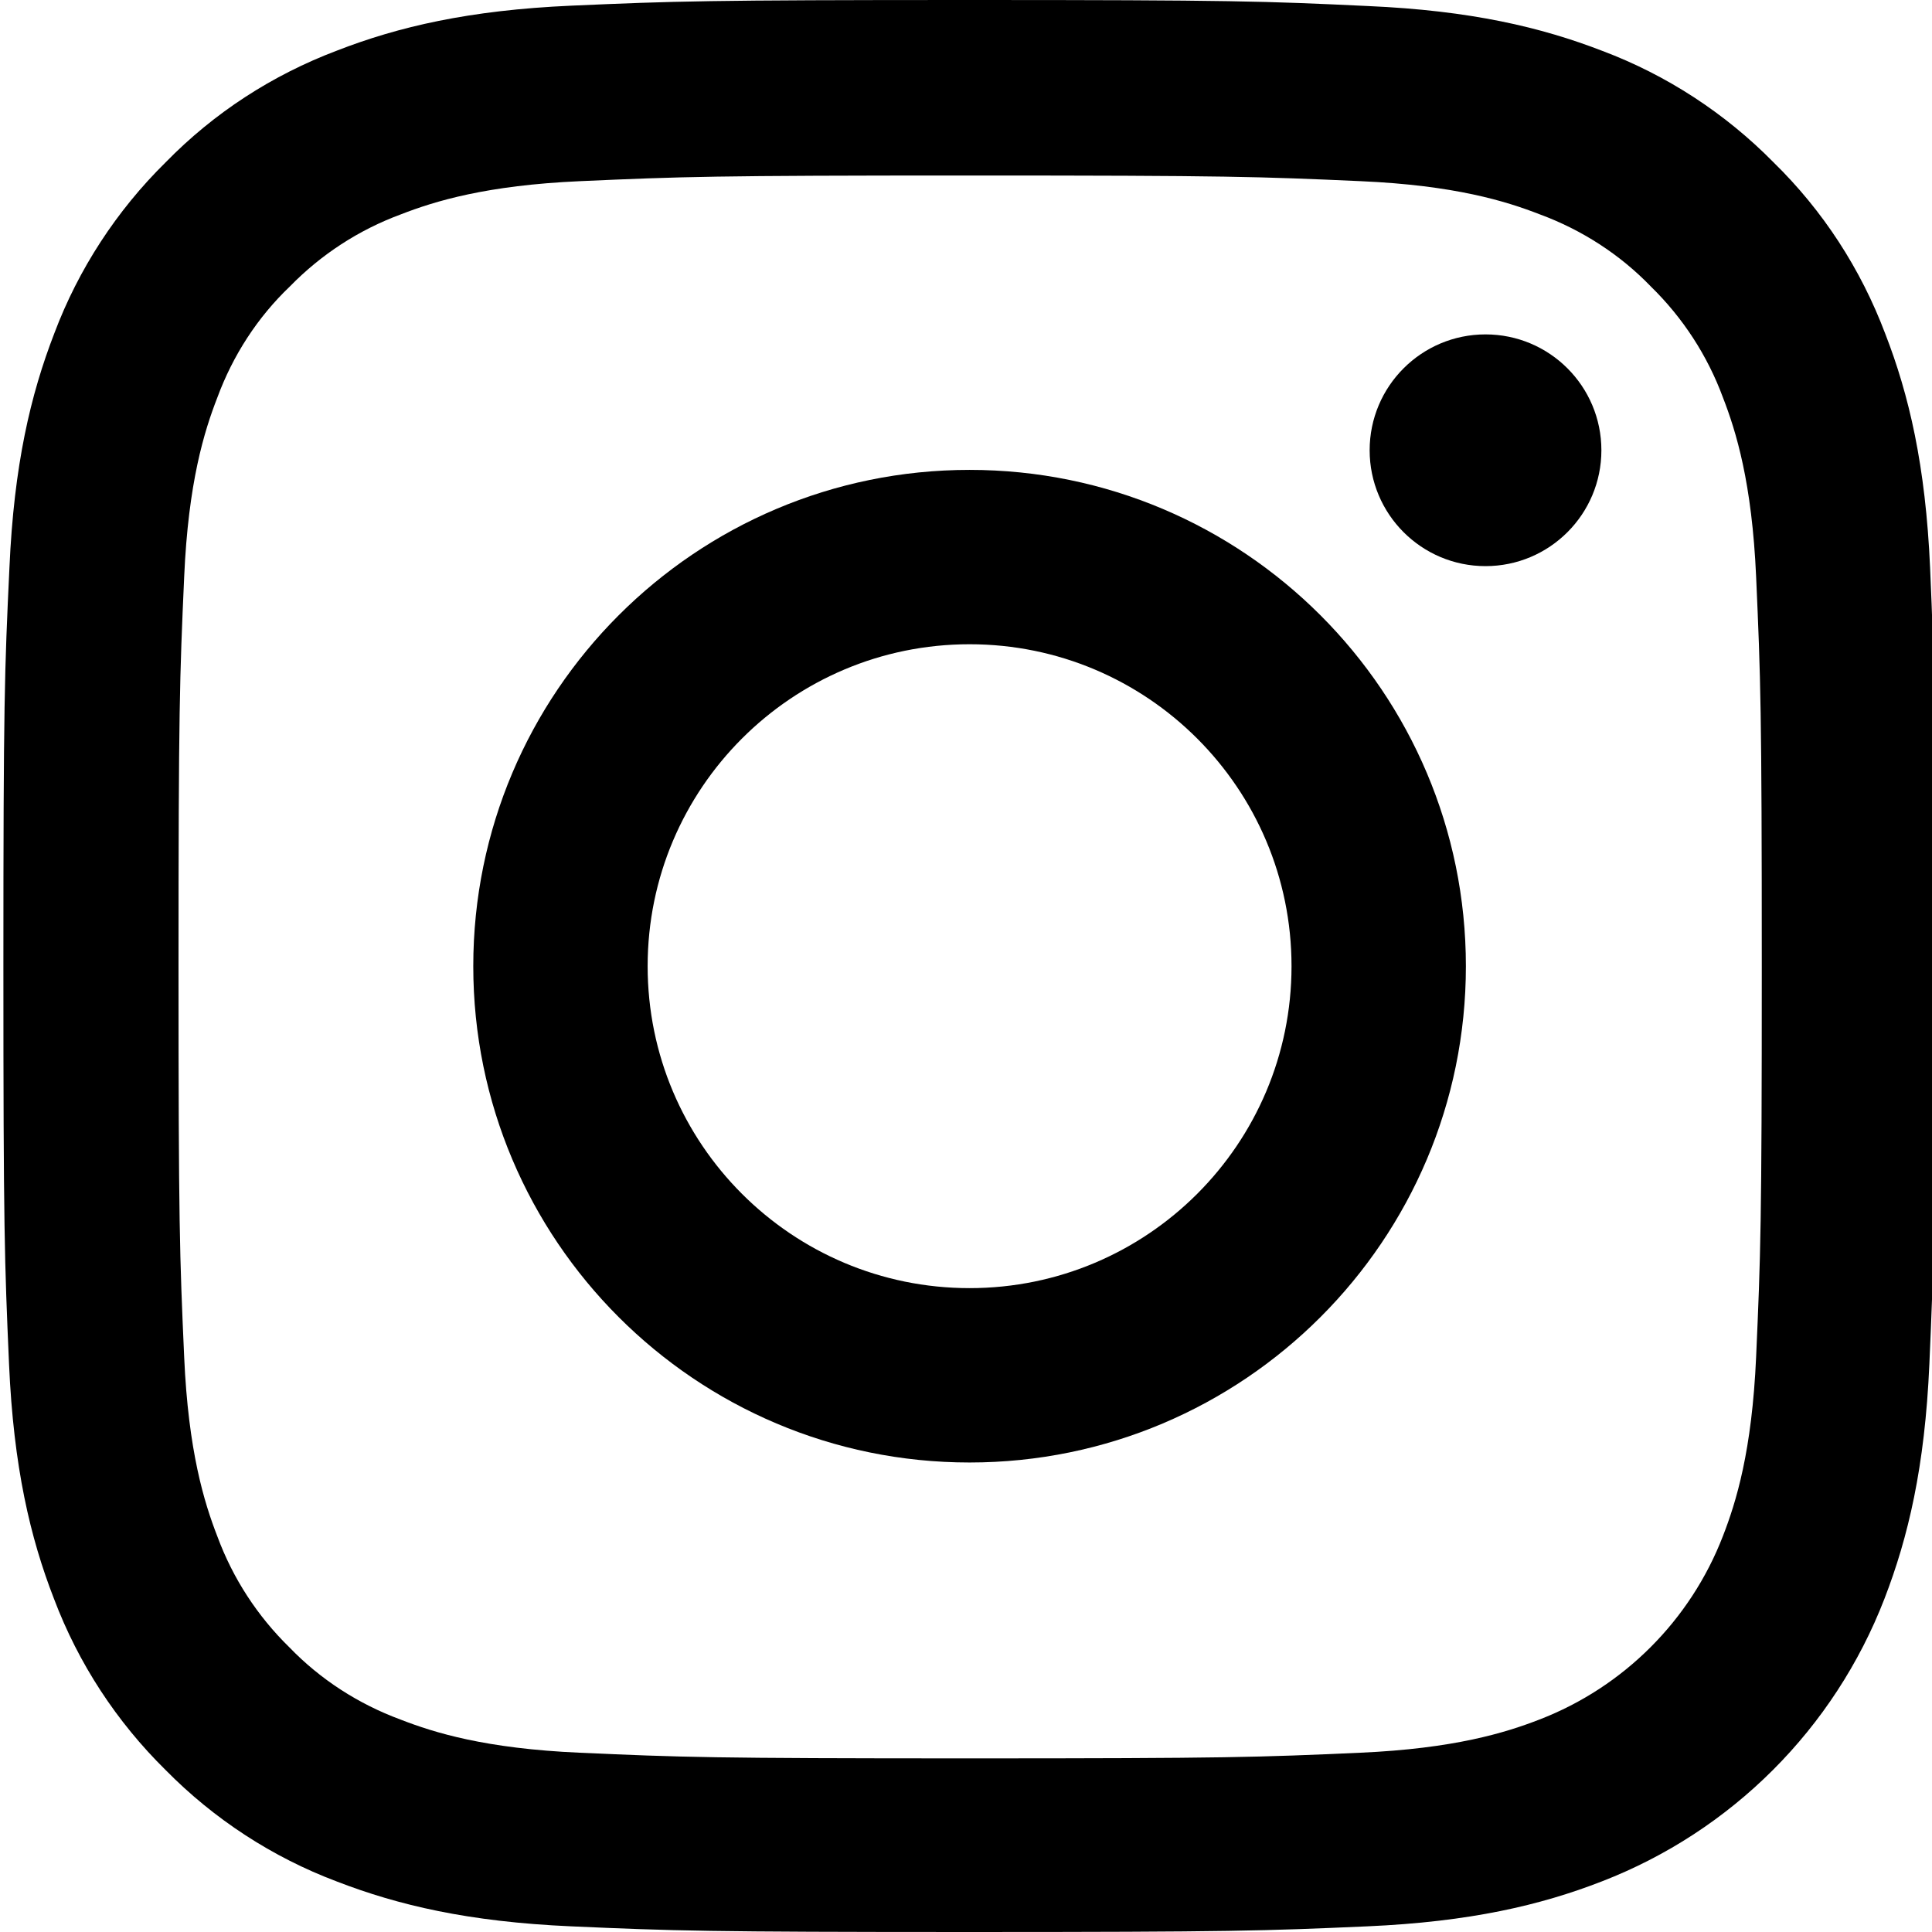
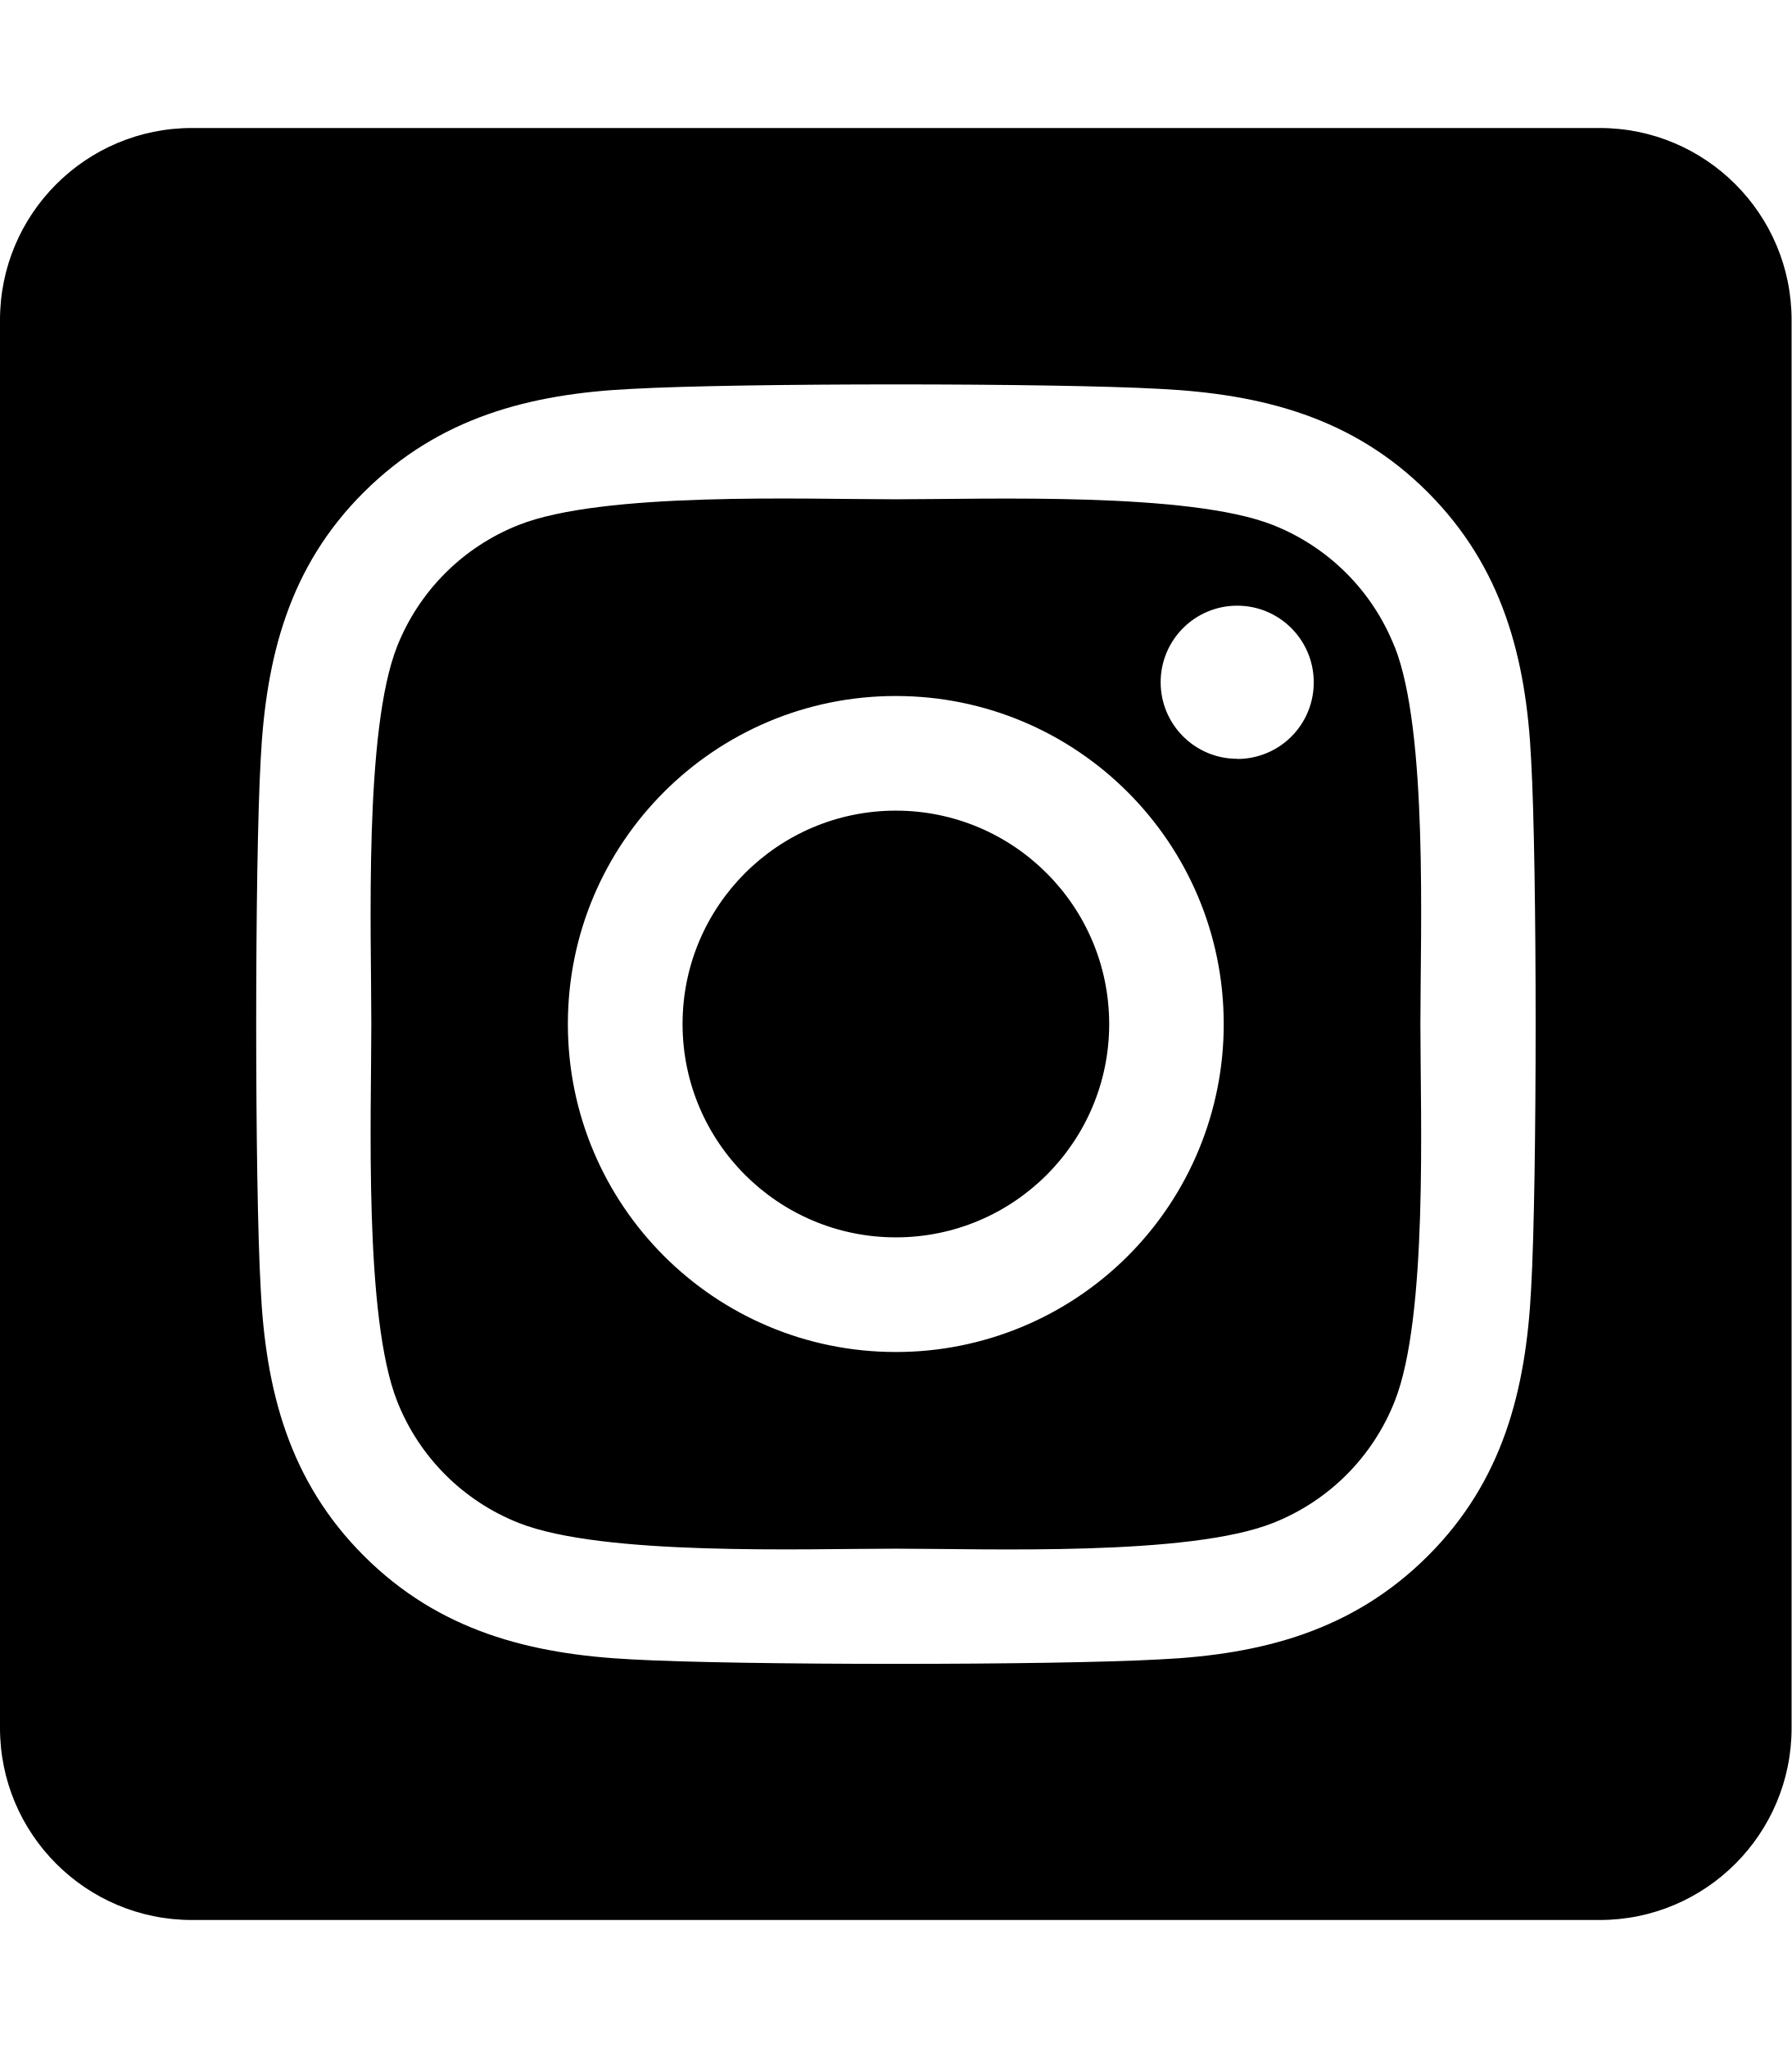
- <svg xmlns="http://www.w3.org/2000/svg" height="511pt" viewBox="0 0 511 511.9" width="511pt">
-   <path d="m510.949 150.5c-1.199-27.199-5.598-45.898-11.898-62.102-6.5-17.199-16.5-32.598-29.602-45.398-12.801-13-28.301-23.102-45.301-29.5-16.297-6.301-34.898-10.699-62.098-11.898-27.402-1.301-36.102-1.602-105.602-1.602s-78.199.301-105.5 1.5c-27.199 1.199-45.898 5.602-62.098 11.898-17.203 6.5-32.602 16.5-45.402 29.602-13 12.801-23.098 28.301-29.5 45.301-6.301 16.301-10.699 34.898-11.898 62.098-1.301 27.402-1.602 36.102-1.602 105.602s.301 78.199 1.5 105.5c1.199 27.199 5.602 45.898 11.902 62.102 6.5 17.199 16.598 32.598 29.598 45.398 12.801 13 28.301 23.102 45.301 29.5 16.301 6.301 34.898 10.699 62.102 11.898 27.297 1.203 36 1.5 105.5 1.5s78.199-.297 105.5-1.5c27.199-1.199 45.898-5.598 62.098-11.898 34.402-13.301 61.602-40.5 74.902-74.898 6.297-16.301 10.699-34.902 11.898-62.102 1.199-27.301 1.5-36 1.5-105.5s-.102-78.199-1.301-105.5zm-46.098 209c-1.102 25-5.301 38.5-8.801 47.5-8.602 22.301-26.301 40-48.602 48.602-9 3.5-22.598 7.699-47.5 8.797-27 1.203-35.098 1.5-103.398 1.5s-76.5-.297-103.402-1.5c-25-1.098-38.5-5.297-47.5-8.797-11.098-4.102-21.199-10.602-29.398-19.102-8.5-8.301-15-18.301-19.102-29.398-3.5-9-7.699-22.602-8.797-47.5-1.203-27-1.5-35.102-1.5-103.402s.297-76.5 1.5-103.398c1.098-25 5.297-38.5 8.797-47.5 4.102-11.102 10.602-21.199 19.203-29.402 8.297-8.5 18.297-15 29.398-19.098 9-3.5 22.602-7.699 47.5-8.801 27-1.199 35.102-1.5 103.398-1.5 68.402 0 76.5.301 103.402 1.5 25 1.102 38.5 5.301 47.5 8.801 11.098 4.098 21.199 10.598 29.398 19.098 8.5 8.301 15 18.301 19.102 29.402 3.5 9 7.699 22.598 8.801 47.5 1.199 27 1.5 35.098 1.5 103.398s-.301 76.301-1.5 103.301zm0 0" />
-   <path d="m256.449 124.5c-72.598 0-131.5 58.898-131.5 131.5s58.902 131.5 131.5 131.5c72.602 0 131.5-58.898 131.5-131.5s-58.898-131.5-131.5-131.5zm0 216.801c-47.098 0-85.301-38.199-85.301-85.301s38.203-85.301 85.301-85.301c47.102 0 85.301 38.199 85.301 85.301s-38.199 85.301-85.301 85.301zm0 0" />
-   <path d="m423.852 119.301c0 16.953-13.746 30.699-30.703 30.699-16.953 0-30.699-13.746-30.699-30.699 0-16.957 13.746-30.699 30.699-30.699 16.957 0 30.703 13.742 30.703 30.699zm0 0" />
+ <svg xmlns="http://www.w3.org/2000/svg" aria-hidden="true" focusable="false" data-prefix="fab" data-icon="instagram-square" class="svg-inline--fa fa-instagram-square fa-w-14" role="img" viewBox="0 0 448 512">
+   <path fill="currentColor" d="M224,202.66A53.34,53.34,0,1,0,277.36,256,53.38,53.38,0,0,0,224,202.66Zm124.71-41a54,54,0,0,0-30.41-30.41c-21-8.29-71-6.43-94.3-6.43s-73.25-1.93-94.31,6.43a54,54,0,0,0-30.41,30.41c-8.28,21-6.43,71.05-6.43,94.33S91,329.26,99.32,350.33a54,54,0,0,0,30.41,30.41c21,8.29,71,6.43,94.31,6.43s73.24,1.93,94.3-6.43a54,54,0,0,0,30.41-30.41c8.35-21,6.43-71.05,6.43-94.33S357.1,182.74,348.75,161.67ZM224,338a82,82,0,1,1,82-82A81.9,81.9,0,0,1,224,338Zm85.38-148.3a19.14,19.14,0,1,1,19.13-19.14A19.1,19.1,0,0,1,309.42,189.74ZM400,32H48A48,48,0,0,0,0,80V432a48,48,0,0,0,48,48H400a48,48,0,0,0,48-48V80A48,48,0,0,0,400,32ZM382.88,322c-1.29,25.63-7.14,48.34-25.85,67s-41.4,24.63-67,25.85c-26.41,1.49-105.59,1.49-132,0-25.63-1.29-48.26-7.15-67-25.85s-24.63-41.42-25.85-67c-1.49-26.42-1.49-105.61,0-132,1.29-25.63,7.07-48.34,25.85-67s41.47-24.56,67-25.78c26.41-1.49,105.59-1.49,132,0,25.63,1.29,48.33,7.15,67,25.85s24.63,41.42,25.85,67.05C384.37,216.44,384.37,295.56,382.88,322Z" />
</svg>
